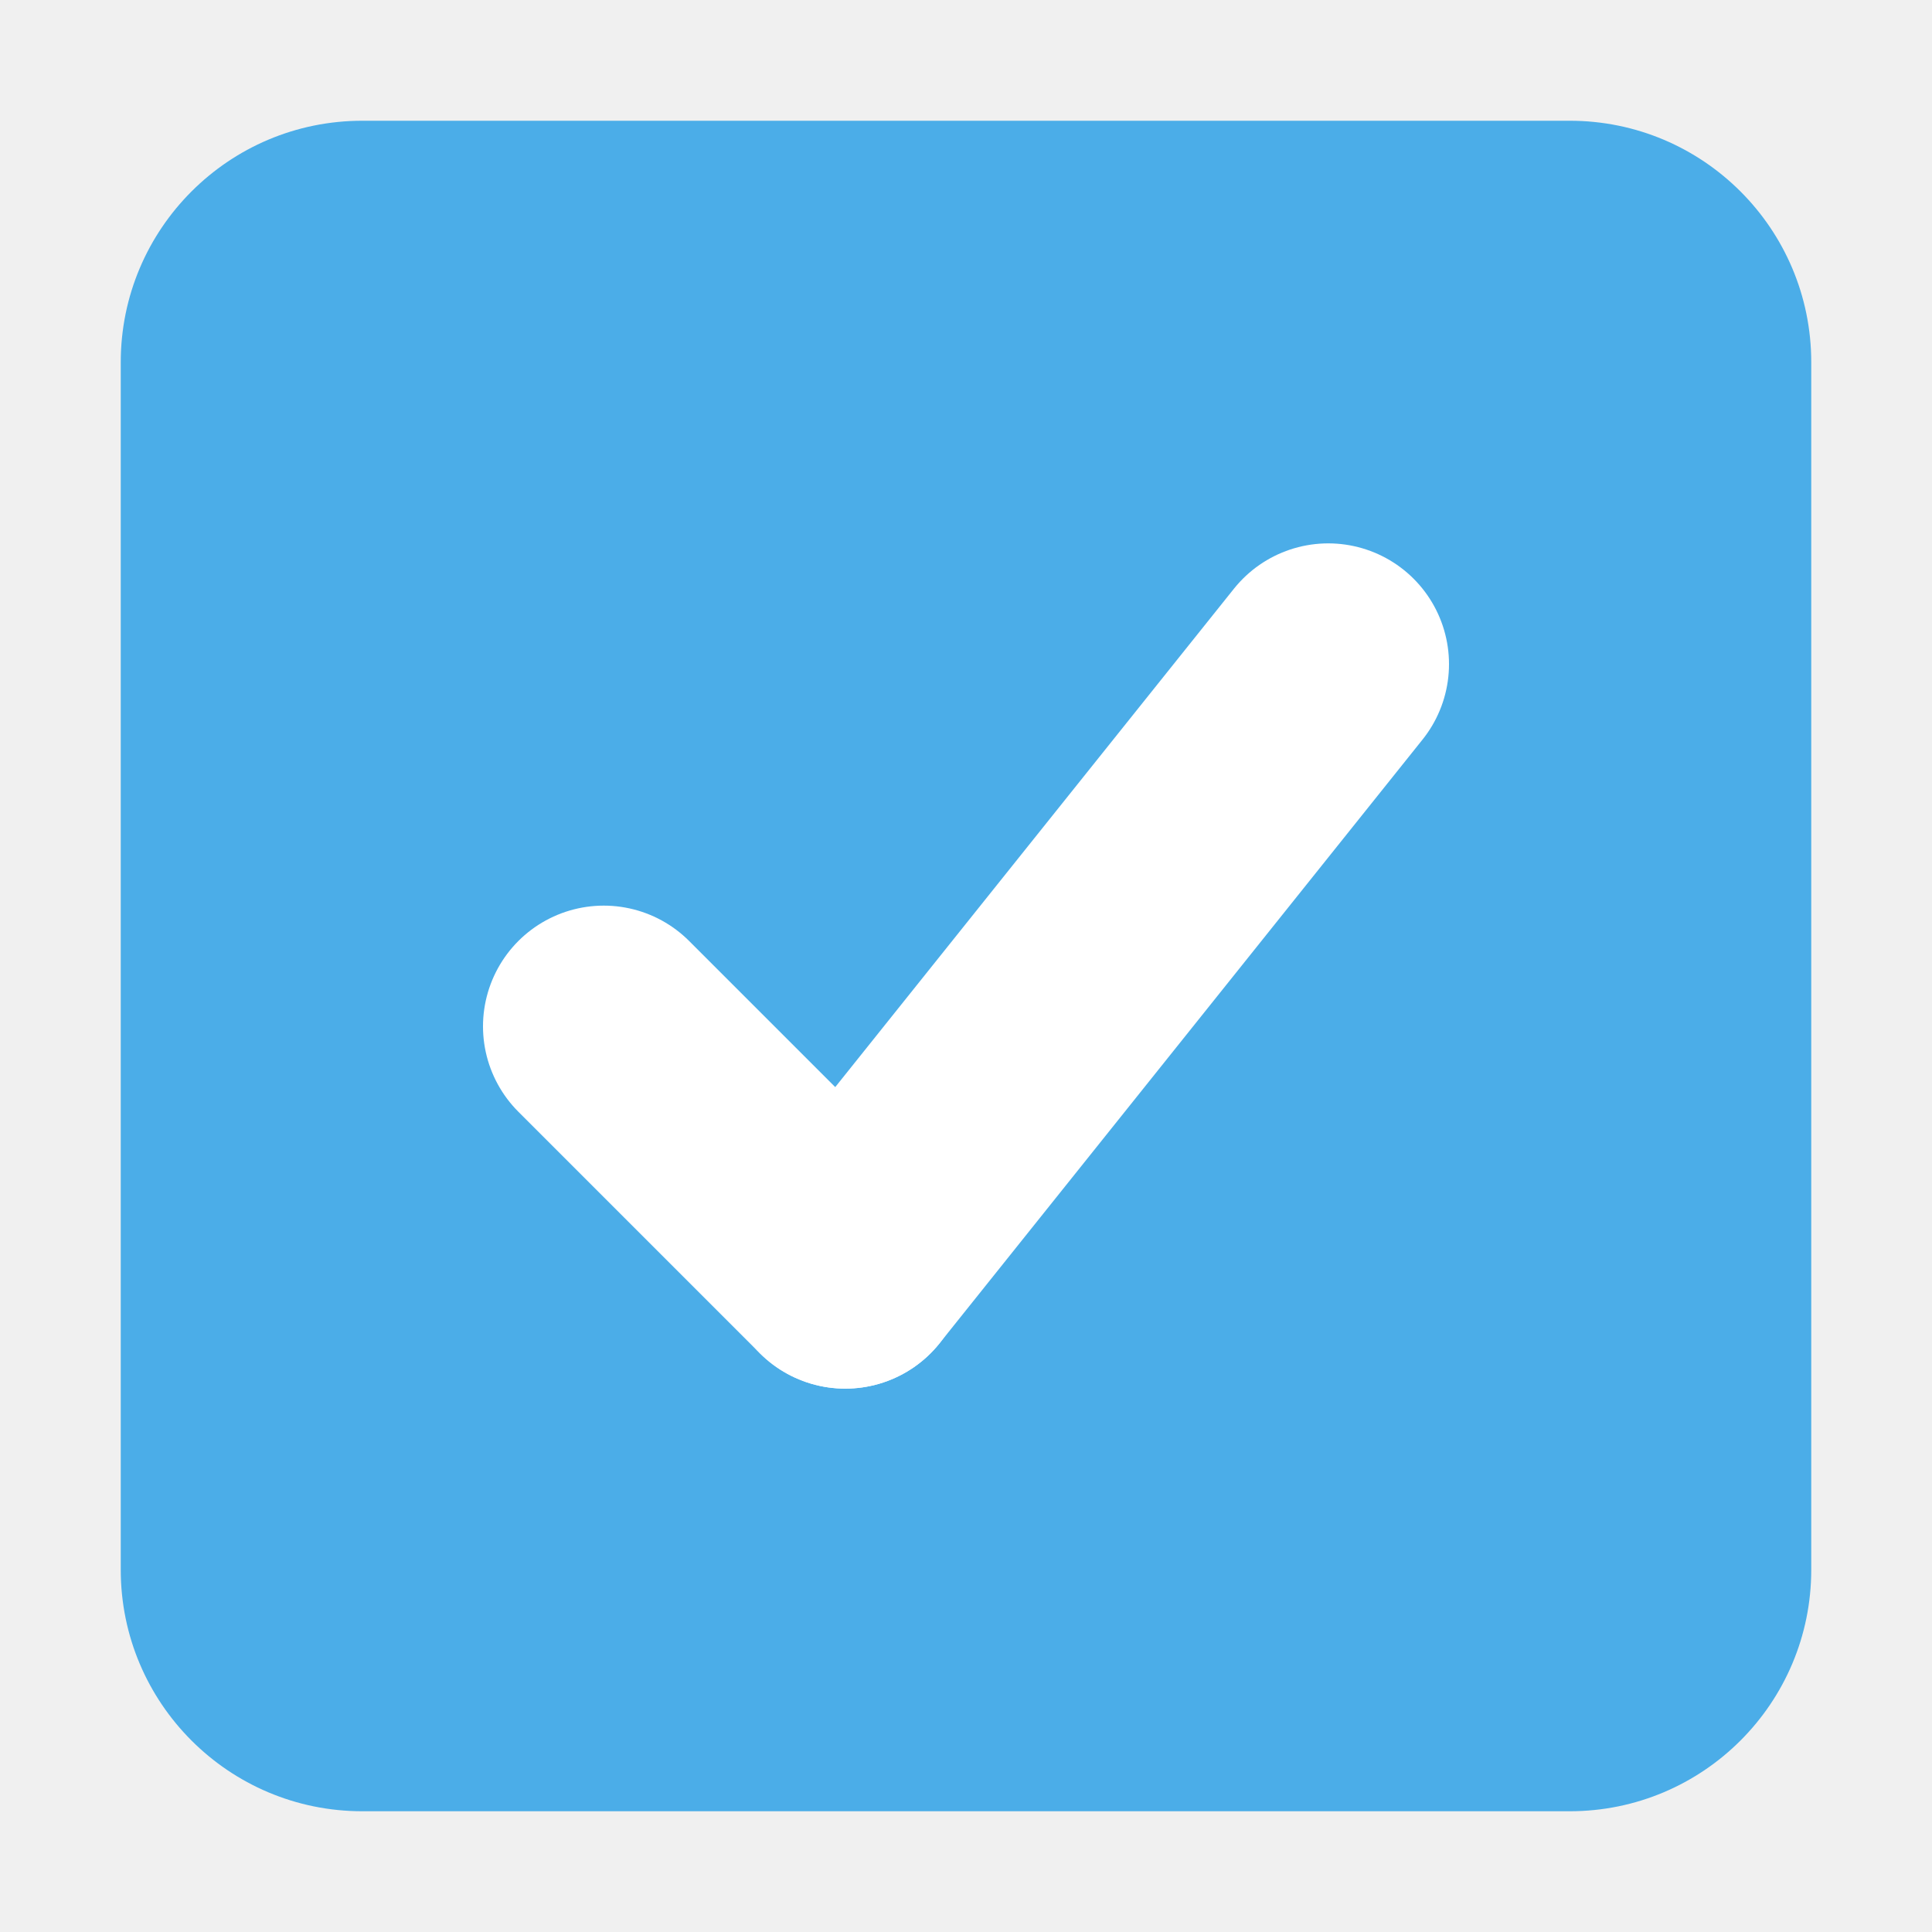
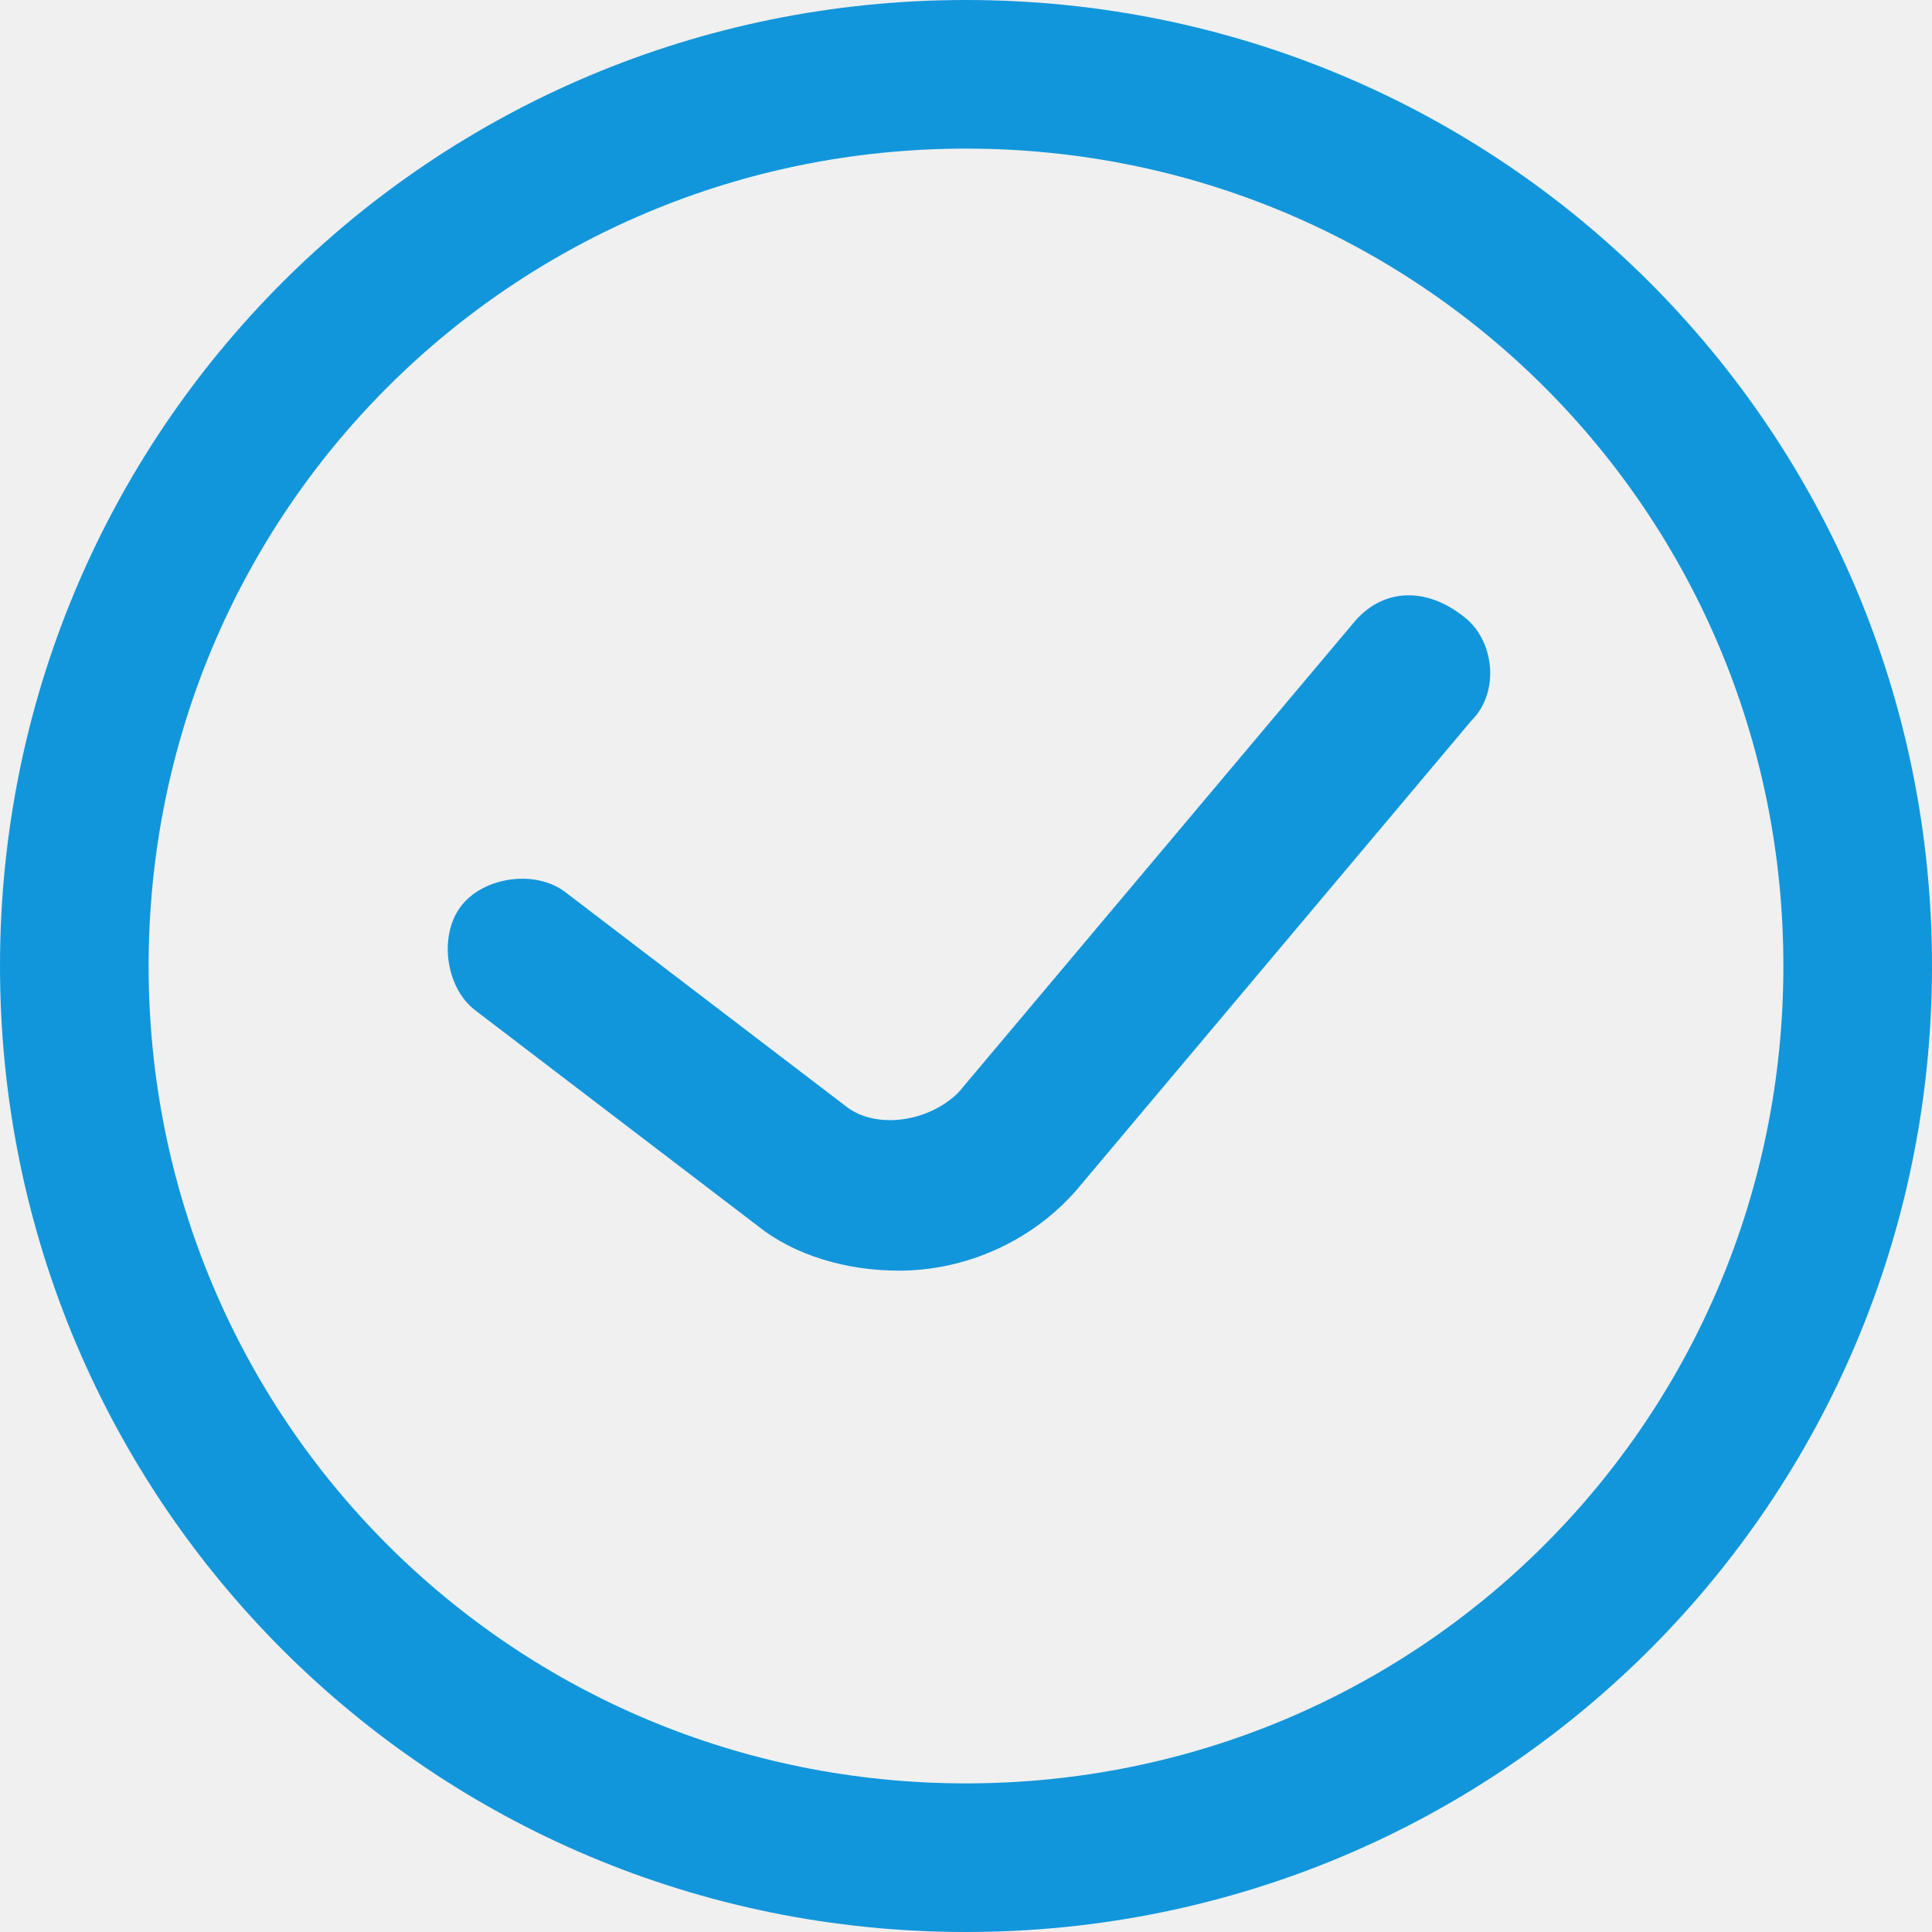
- <svg xmlns="http://www.w3.org/2000/svg" width="16px" height="16px" viewBox="0 0 16 16" version="1.1">
-   <defs />
-   <g id="Page-1" stroke="none" stroke-width="1" fill="none" fill-rule="evenodd">
-     <g id="task">
-       <g id="Task" transform="translate(1, 1)">
-         <rect id="Rectangle-36" fill="#4BADE8" x="0" y="0" width="14" height="14" rx="2" />
-         <g id="Page-1" transform="translate(4, 4.5)" stroke="#FFFFFF" stroke-width="2" stroke-linecap="round">
-           <path d="M2,5 L6,0" id="Stroke-1" />
-           <path d="M2,5 L0,3" id="Stroke-3" />
-         </g>
-       </g>
-     </g>
-   </g>
+ <svg xmlns="http://www.w3.org/2000/svg" t="1644672587879" class="icon" viewBox="0 0 1024 1024" version="1.1" p-id="9349" width="16" height="16">
+   <defs>
+     <style type="text/css" />
+   </defs>
+   <path d="M512 0C228.431 0 0 228.431 0 512s228.431 512 512 512 512-228.431 512-512S795.569 0 512 0z m0 945.231C271.754 945.231 78.769 752.246 78.769 512S271.754 78.769 512 78.769s433.231 192.985 433.231 433.231-192.985 433.231-433.231 433.231z" p-id="9350" fill="#1296db" />
+   <path d="M716.8 330.831l-208.738 248.123c-15.754 15.754-43.323 19.692-59.077 7.877L299.323 472.615c-15.754-11.815-43.323-7.877-55.138 7.877-11.815 15.754-7.877 43.323 7.877 55.138l149.662 114.215c19.692 15.754 47.262 23.631 74.831 23.631 35.446 0 70.892-15.754 94.523-43.323l208.738-248.123c15.754-15.754 11.815-43.323-3.938-55.138-19.692-15.754-43.323-15.754-59.077 3.938z" p-id="9351" fill="#1296db" />
</svg>
